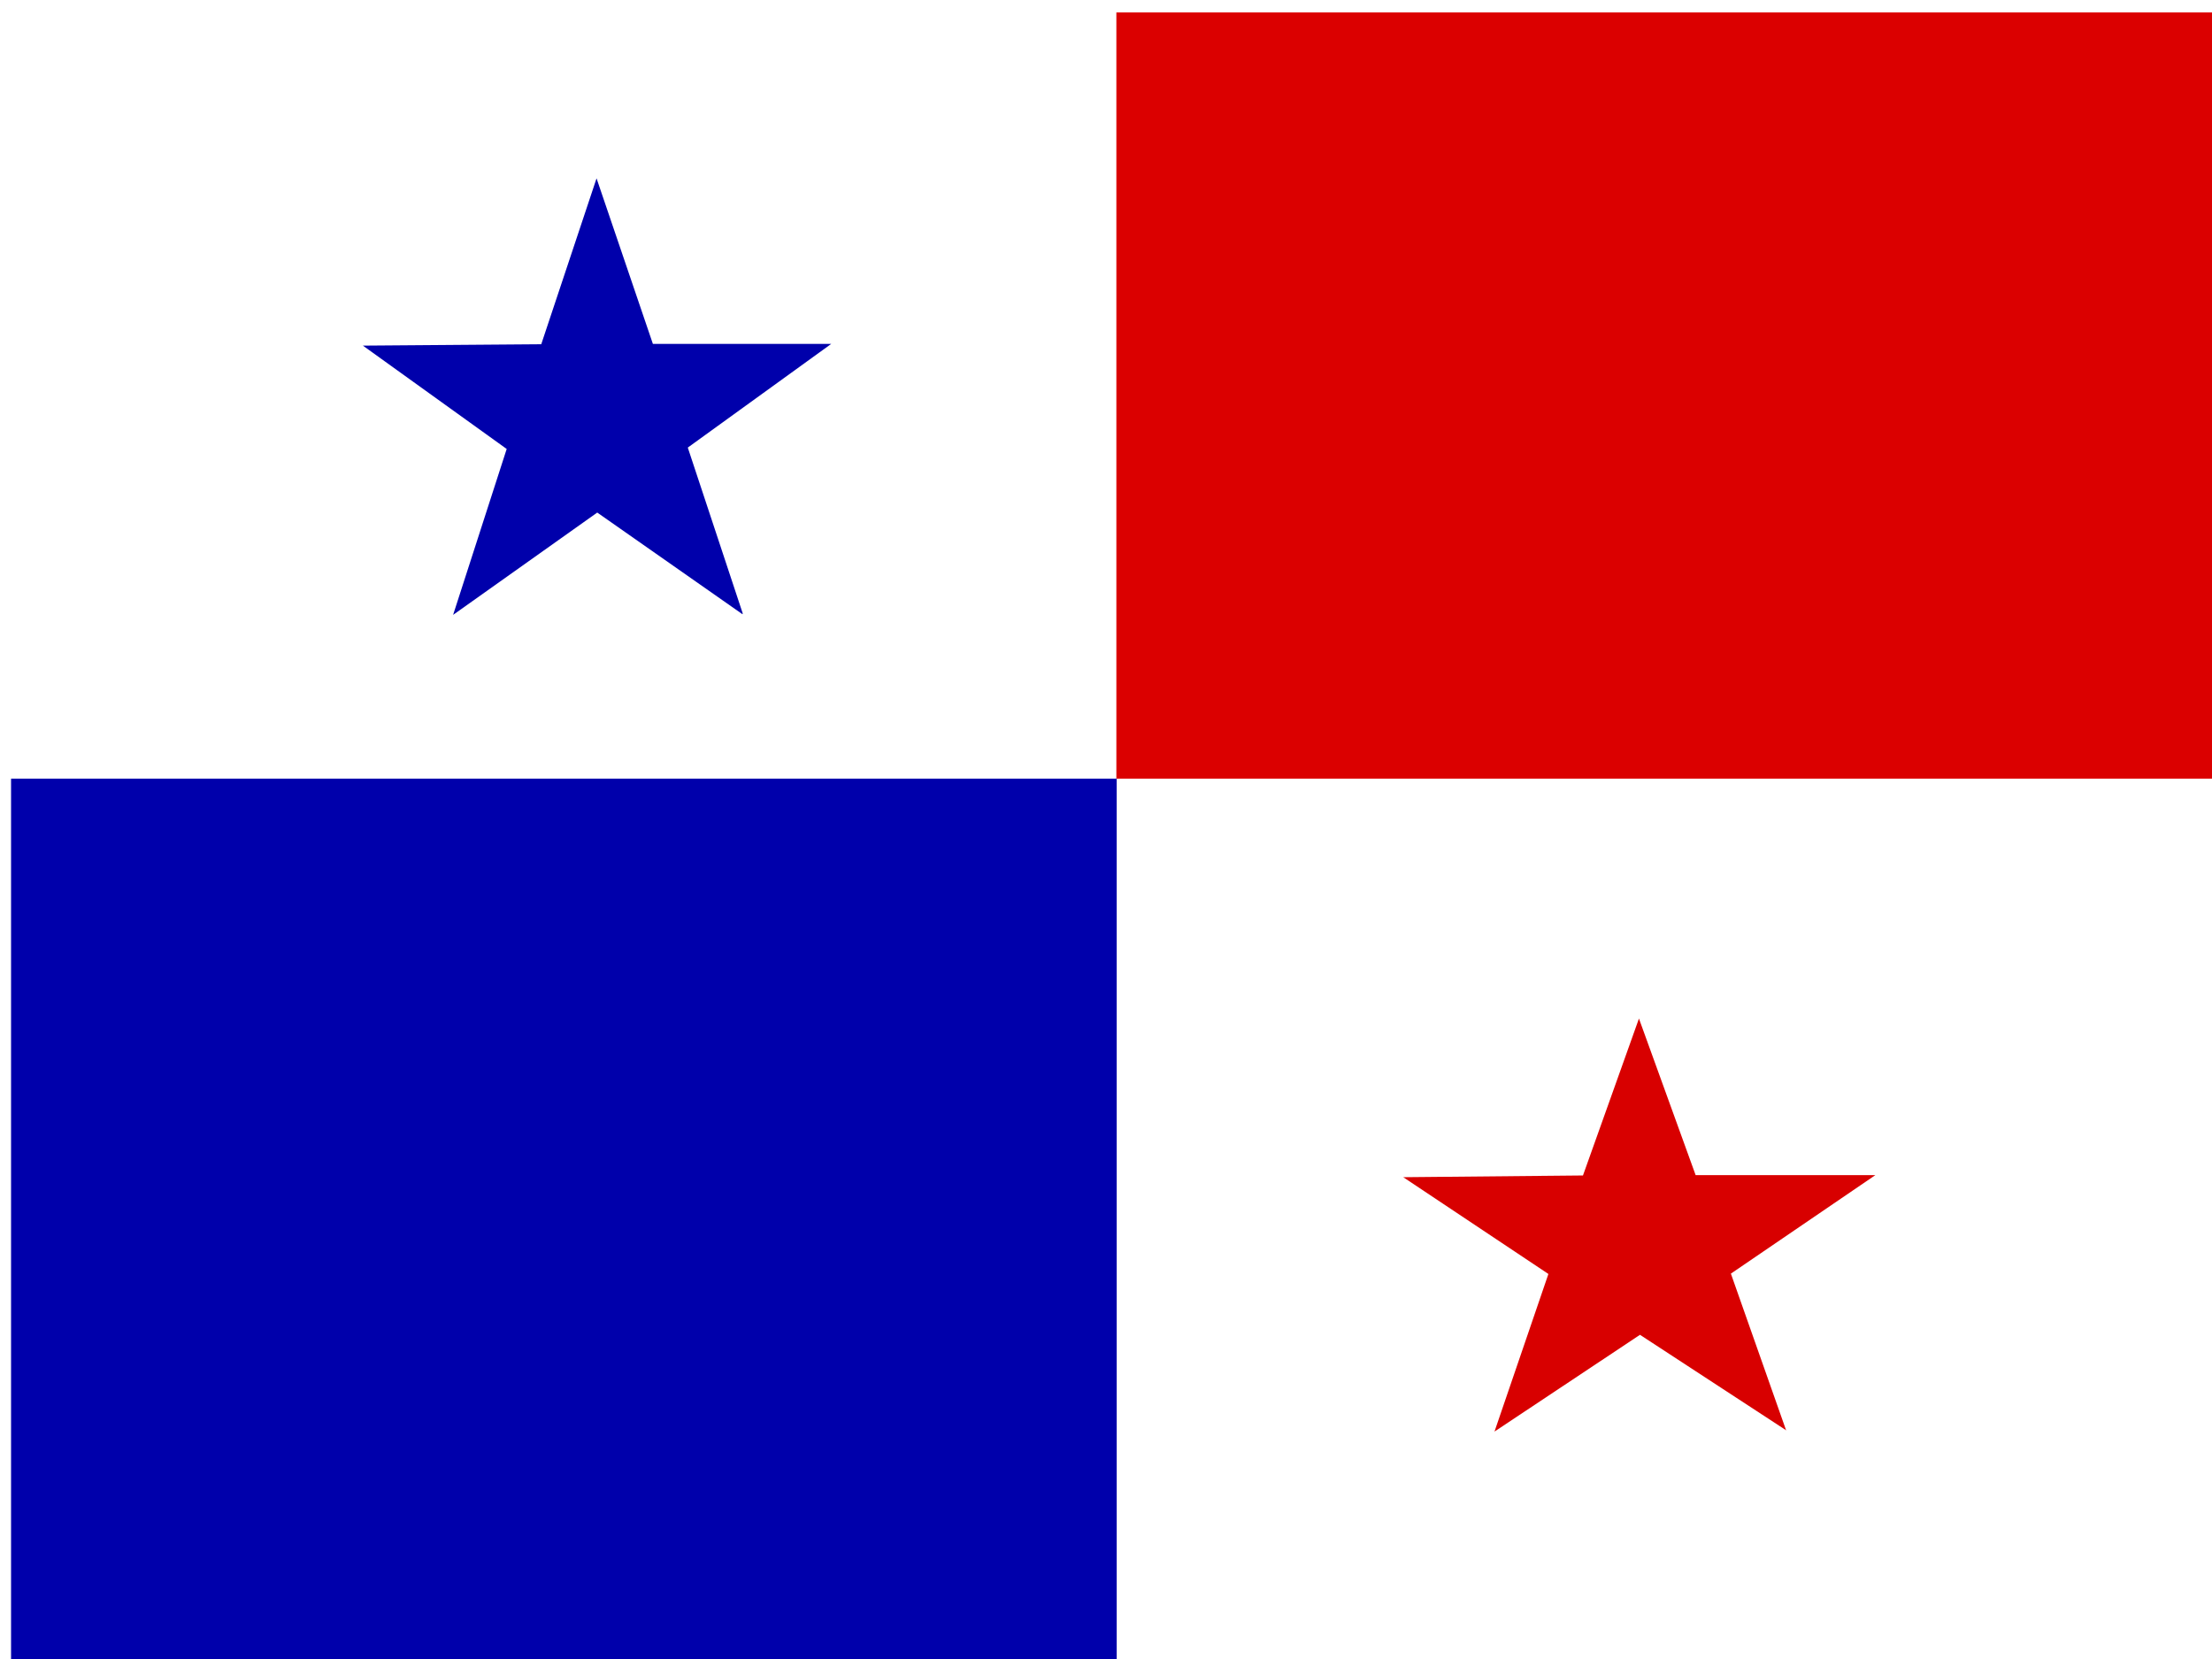
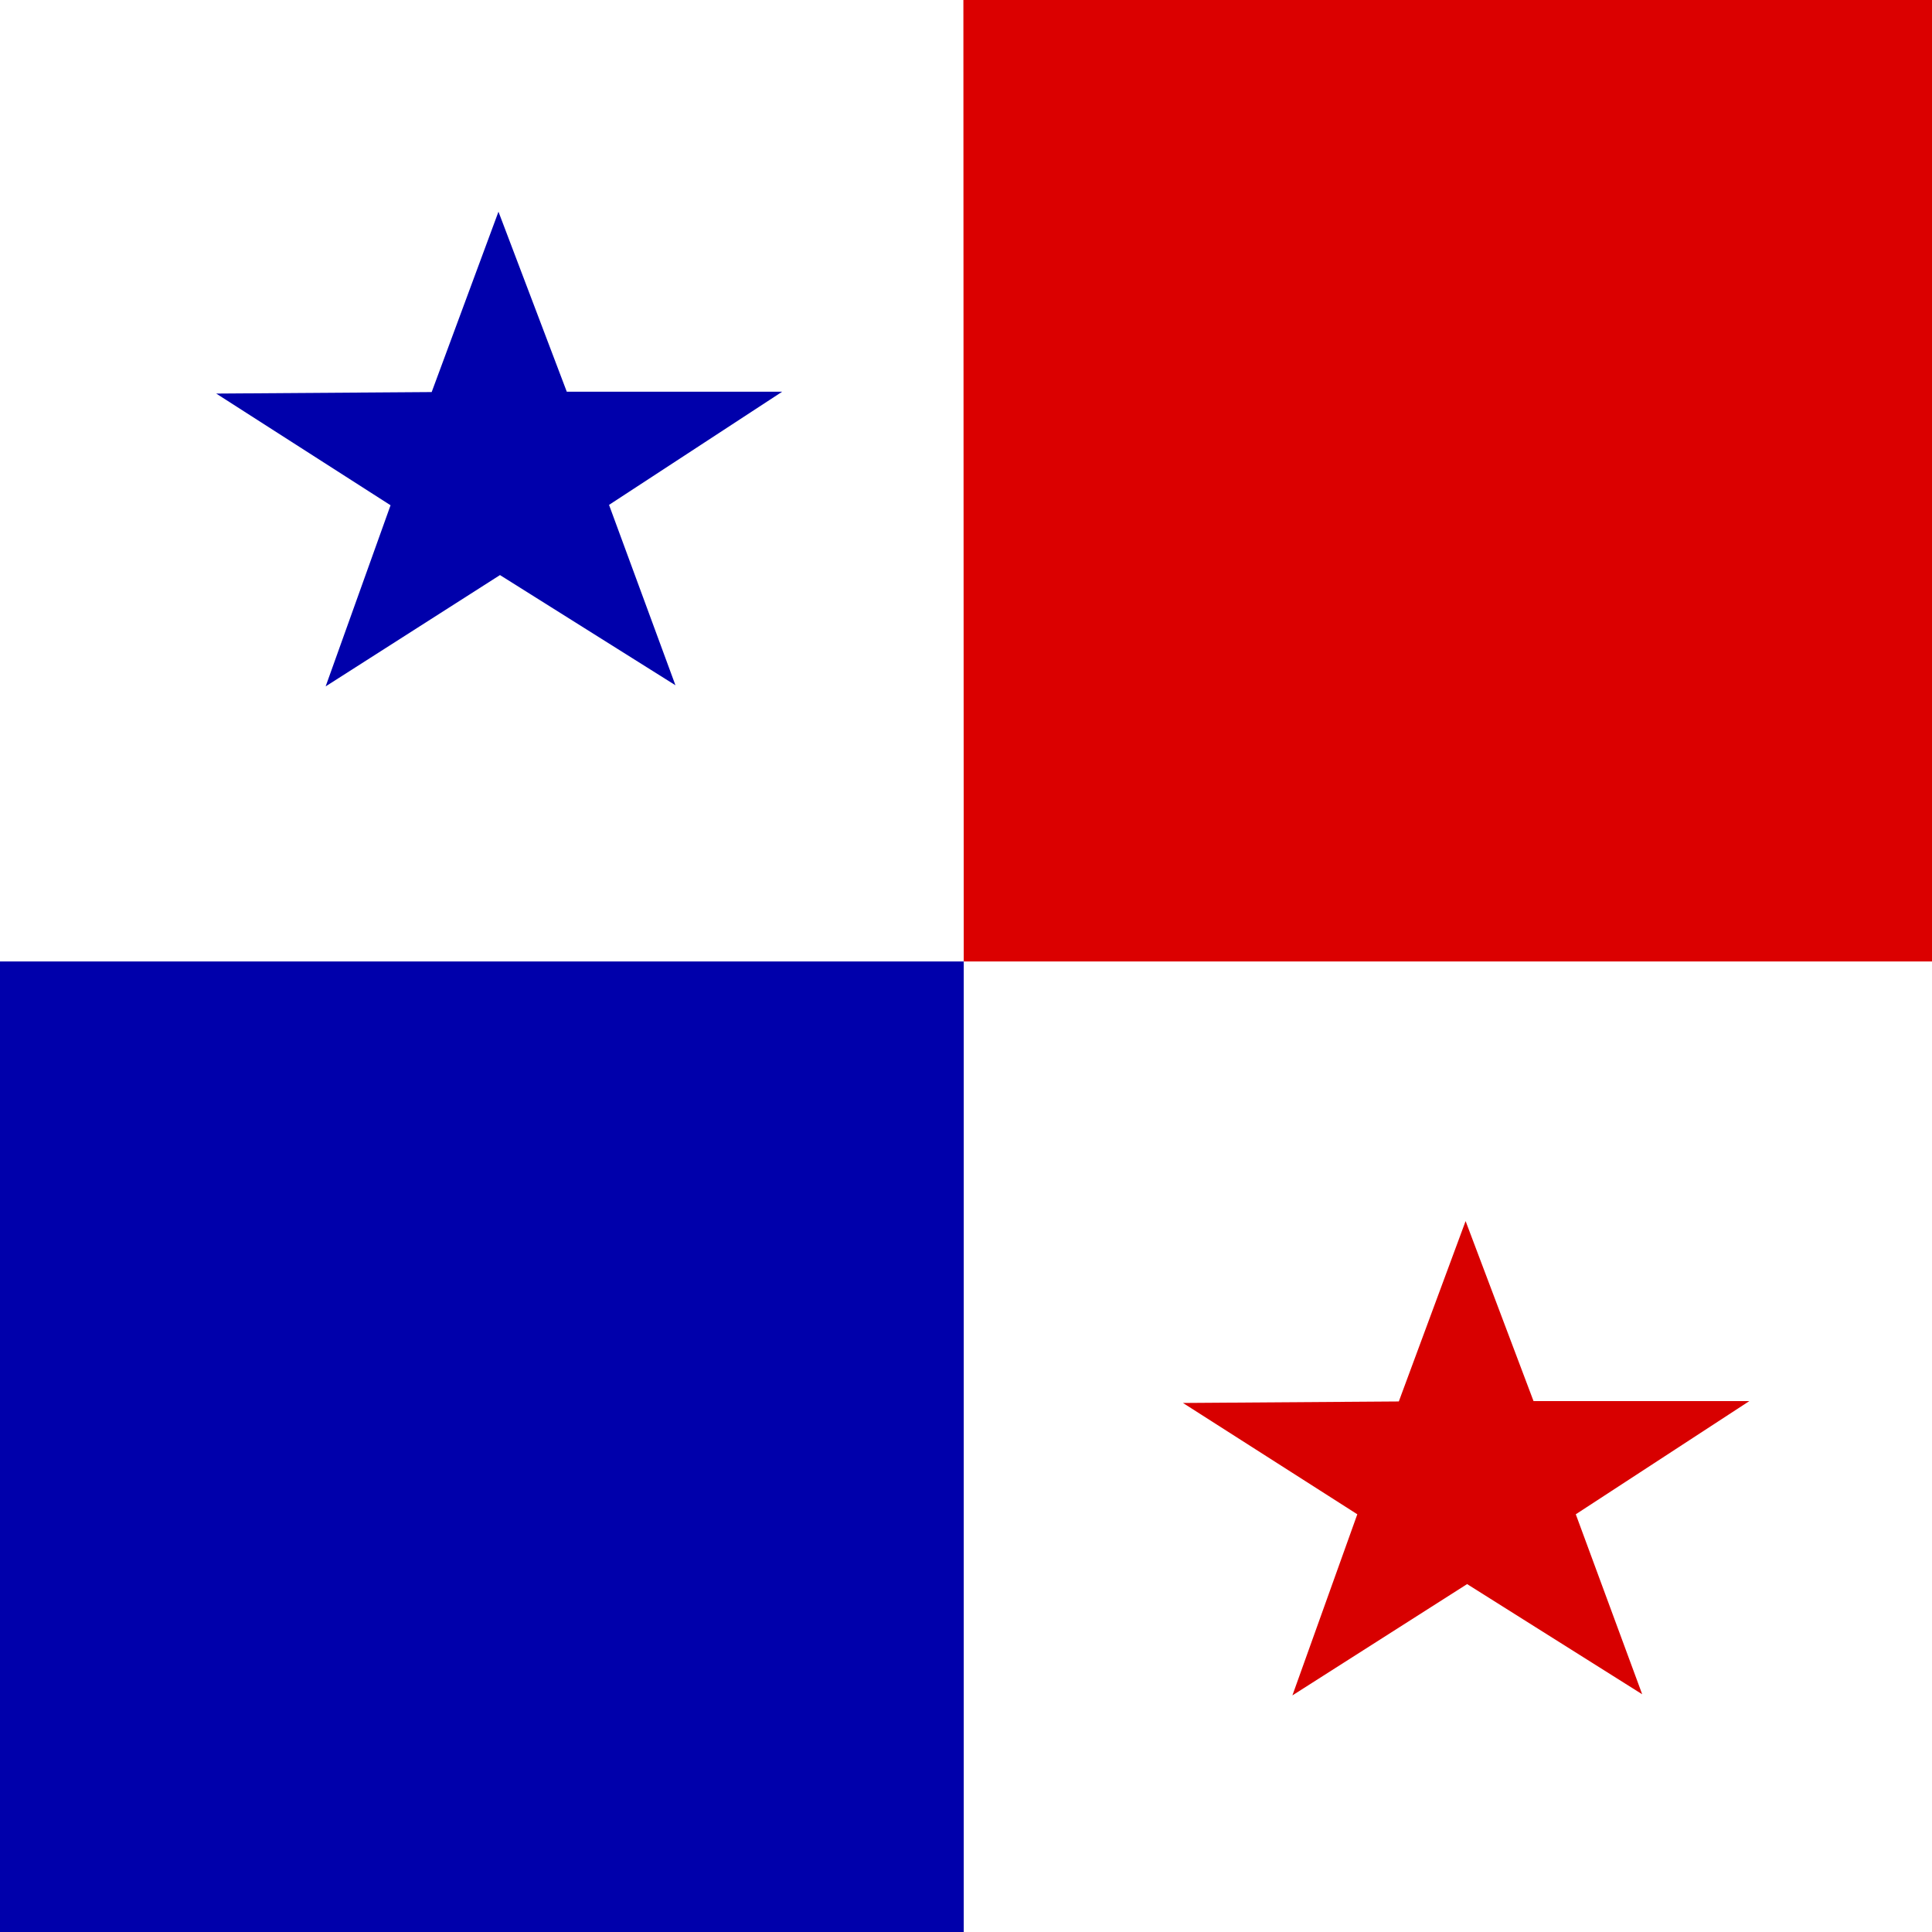
- <svg xmlns="http://www.w3.org/2000/svg" id="flag-icons-pa" viewBox="0 0 640 480">
+ <svg xmlns="http://www.w3.org/2000/svg" id="flag-icons-pa" viewBox="0 0 512 512">
  <defs>
    <clipPath id="pa-a">
-       <path fill-opacity=".7" d="M0 0h640v480H0z" />
+       <path fill-opacity=".7" d="M0 0h512v512H0z" />
    </clipPath>
  </defs>
-   <g clip-path="url(#pa-a)">
-     <path fill="#fff" d="M0 0h640v480H0z" />
-     <path fill="#fff" fill-rule="evenodd" d="M92.5 0h477.2v480H92.4z" />
-     <path fill="#db0000" fill-rule="evenodd" d="M323 3.6h358v221.7H323z" />
-     <path fill="#0000ab" fill-rule="evenodd" d="M3.2 225.3h319.9V480H3.2zm211.6-47.6-42-29.4-41.7 29.6 15.5-48L105 100l51.6-.4 16-48 16.3 47.9h51.6l-41.5 30 15.9 48z" />
-     <path fill="#d80000" fill-rule="evenodd" d="m516.9 413.9-42.4-27.7-42.1 28 15.6-45.6-42-28 52-.5 16.2-45.4 16.4 45.3h52l-41.8 28.5 16 45.4z" />
+   <g fill-rule="evenodd" clip-path="url(#pa-a)">
+     <path fill="#fff" d="M-26-25h592.5v596H-26z" />
+     <path fill="#db0000" d="M255.3-20.4h312.1v275.2h-312z" />
+     <path fill="#0000ab" d="M-54.5 254.8h309.9V571H-54.5zM179 181.6l-46.5-29.2-46.2 29.5 17.2-48-46.2-29.6 57.1-.4 17.7-47.8 18.1 47.7h57.1l-45.9 30 17.6 47.8z" />
+     <path fill="#d80000" d="m435.2 449-46.4-29.2-46.3 29.5 17.2-48-46.2-29.5 57.2-.4 17.7-47.8 18 47.7h57.2l-46 30 17.6 47.7z" />
  </g>
</svg>
